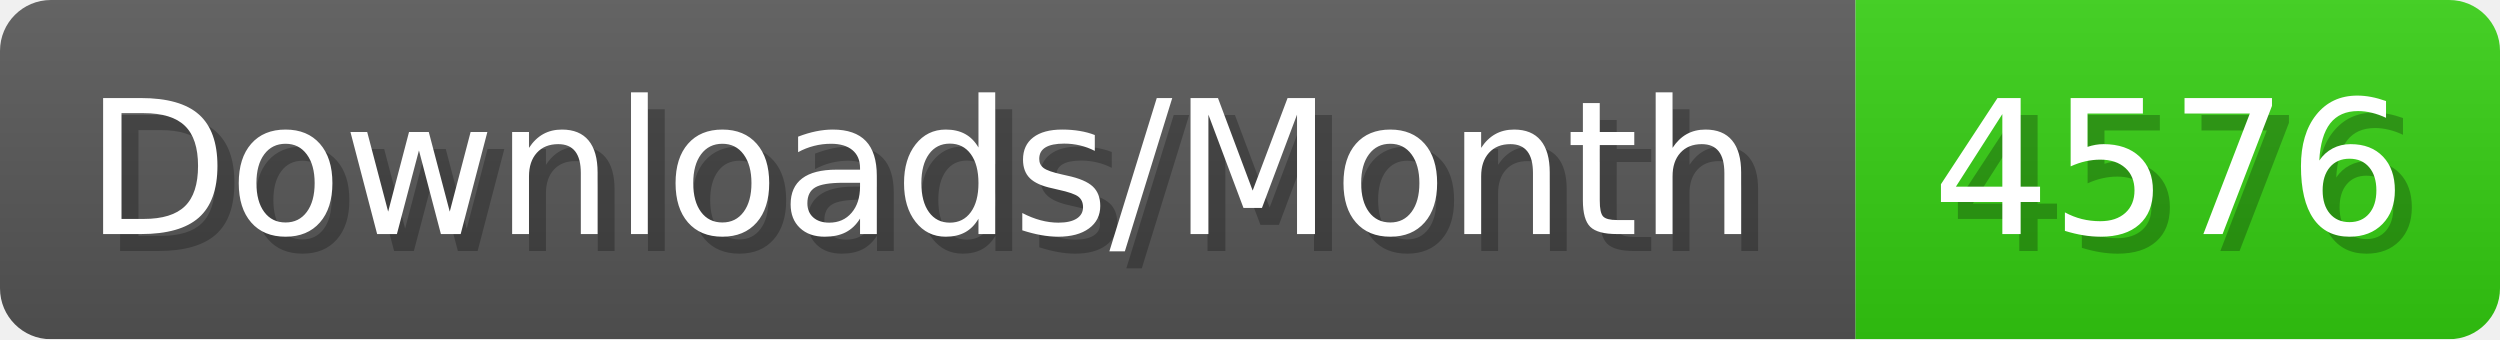
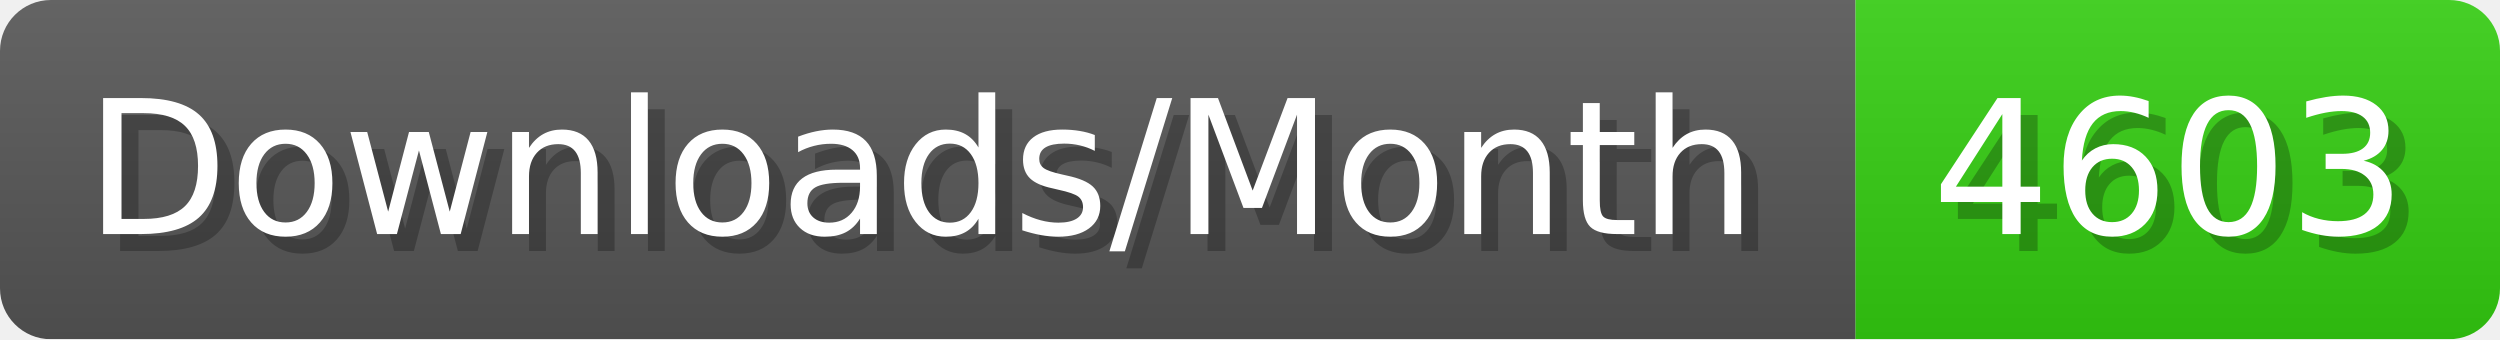
- <svg xmlns="http://www.w3.org/2000/svg" width="147.4" height="20" viewBox="0 0 1474 200" role="img" aria-label="Downloads/Month: 4576">
+ <svg xmlns="http://www.w3.org/2000/svg" width="147.4" height="20" viewBox="0 0 1474 200" role="img" aria-label="Downloads/Month: 4603">
  <linearGradient id="YlXUI" x2="0" y2="100%">
    <stop offset="0" stop-opacity=".1" stop-color="#EEE" />
    <stop offset="1" stop-opacity=".1" />
  </linearGradient>
  <mask id="JHhop">
    <rect width="1474" height="200" rx="30" fill="#FFF" />
  </mask>
  <g mask="url(#JHhop)">
    <rect width="1094" height="200" fill="#555" />
    <rect width="380" height="200" fill="#3C1" x="1094" />
    <rect width="1474" height="200" fill="url(#YlXUI)" />
  </g>
  <g aria-hidden="true" fill="#fff" text-anchor="start" font-family="Verdana,DejaVu Sans,sans-serif" font-size="110">
    <text x="60" y="148" textLength="994" fill="#000" opacity="0.25">Downloads/Month</text>
    <text x="50" y="138" textLength="994">Downloads/Month</text>
-     <text x="1149" y="148" textLength="280" fill="#000" opacity="0.25">4576</text>
-     <text x="1139" y="138" textLength="280">4576</text>
+     <text x="1149" y="148" textLength="280" fill="#000" opacity="0.25">4603</text>
+     <text x="1139" y="138" textLength="280">4603</text>
  </g>
</svg>
